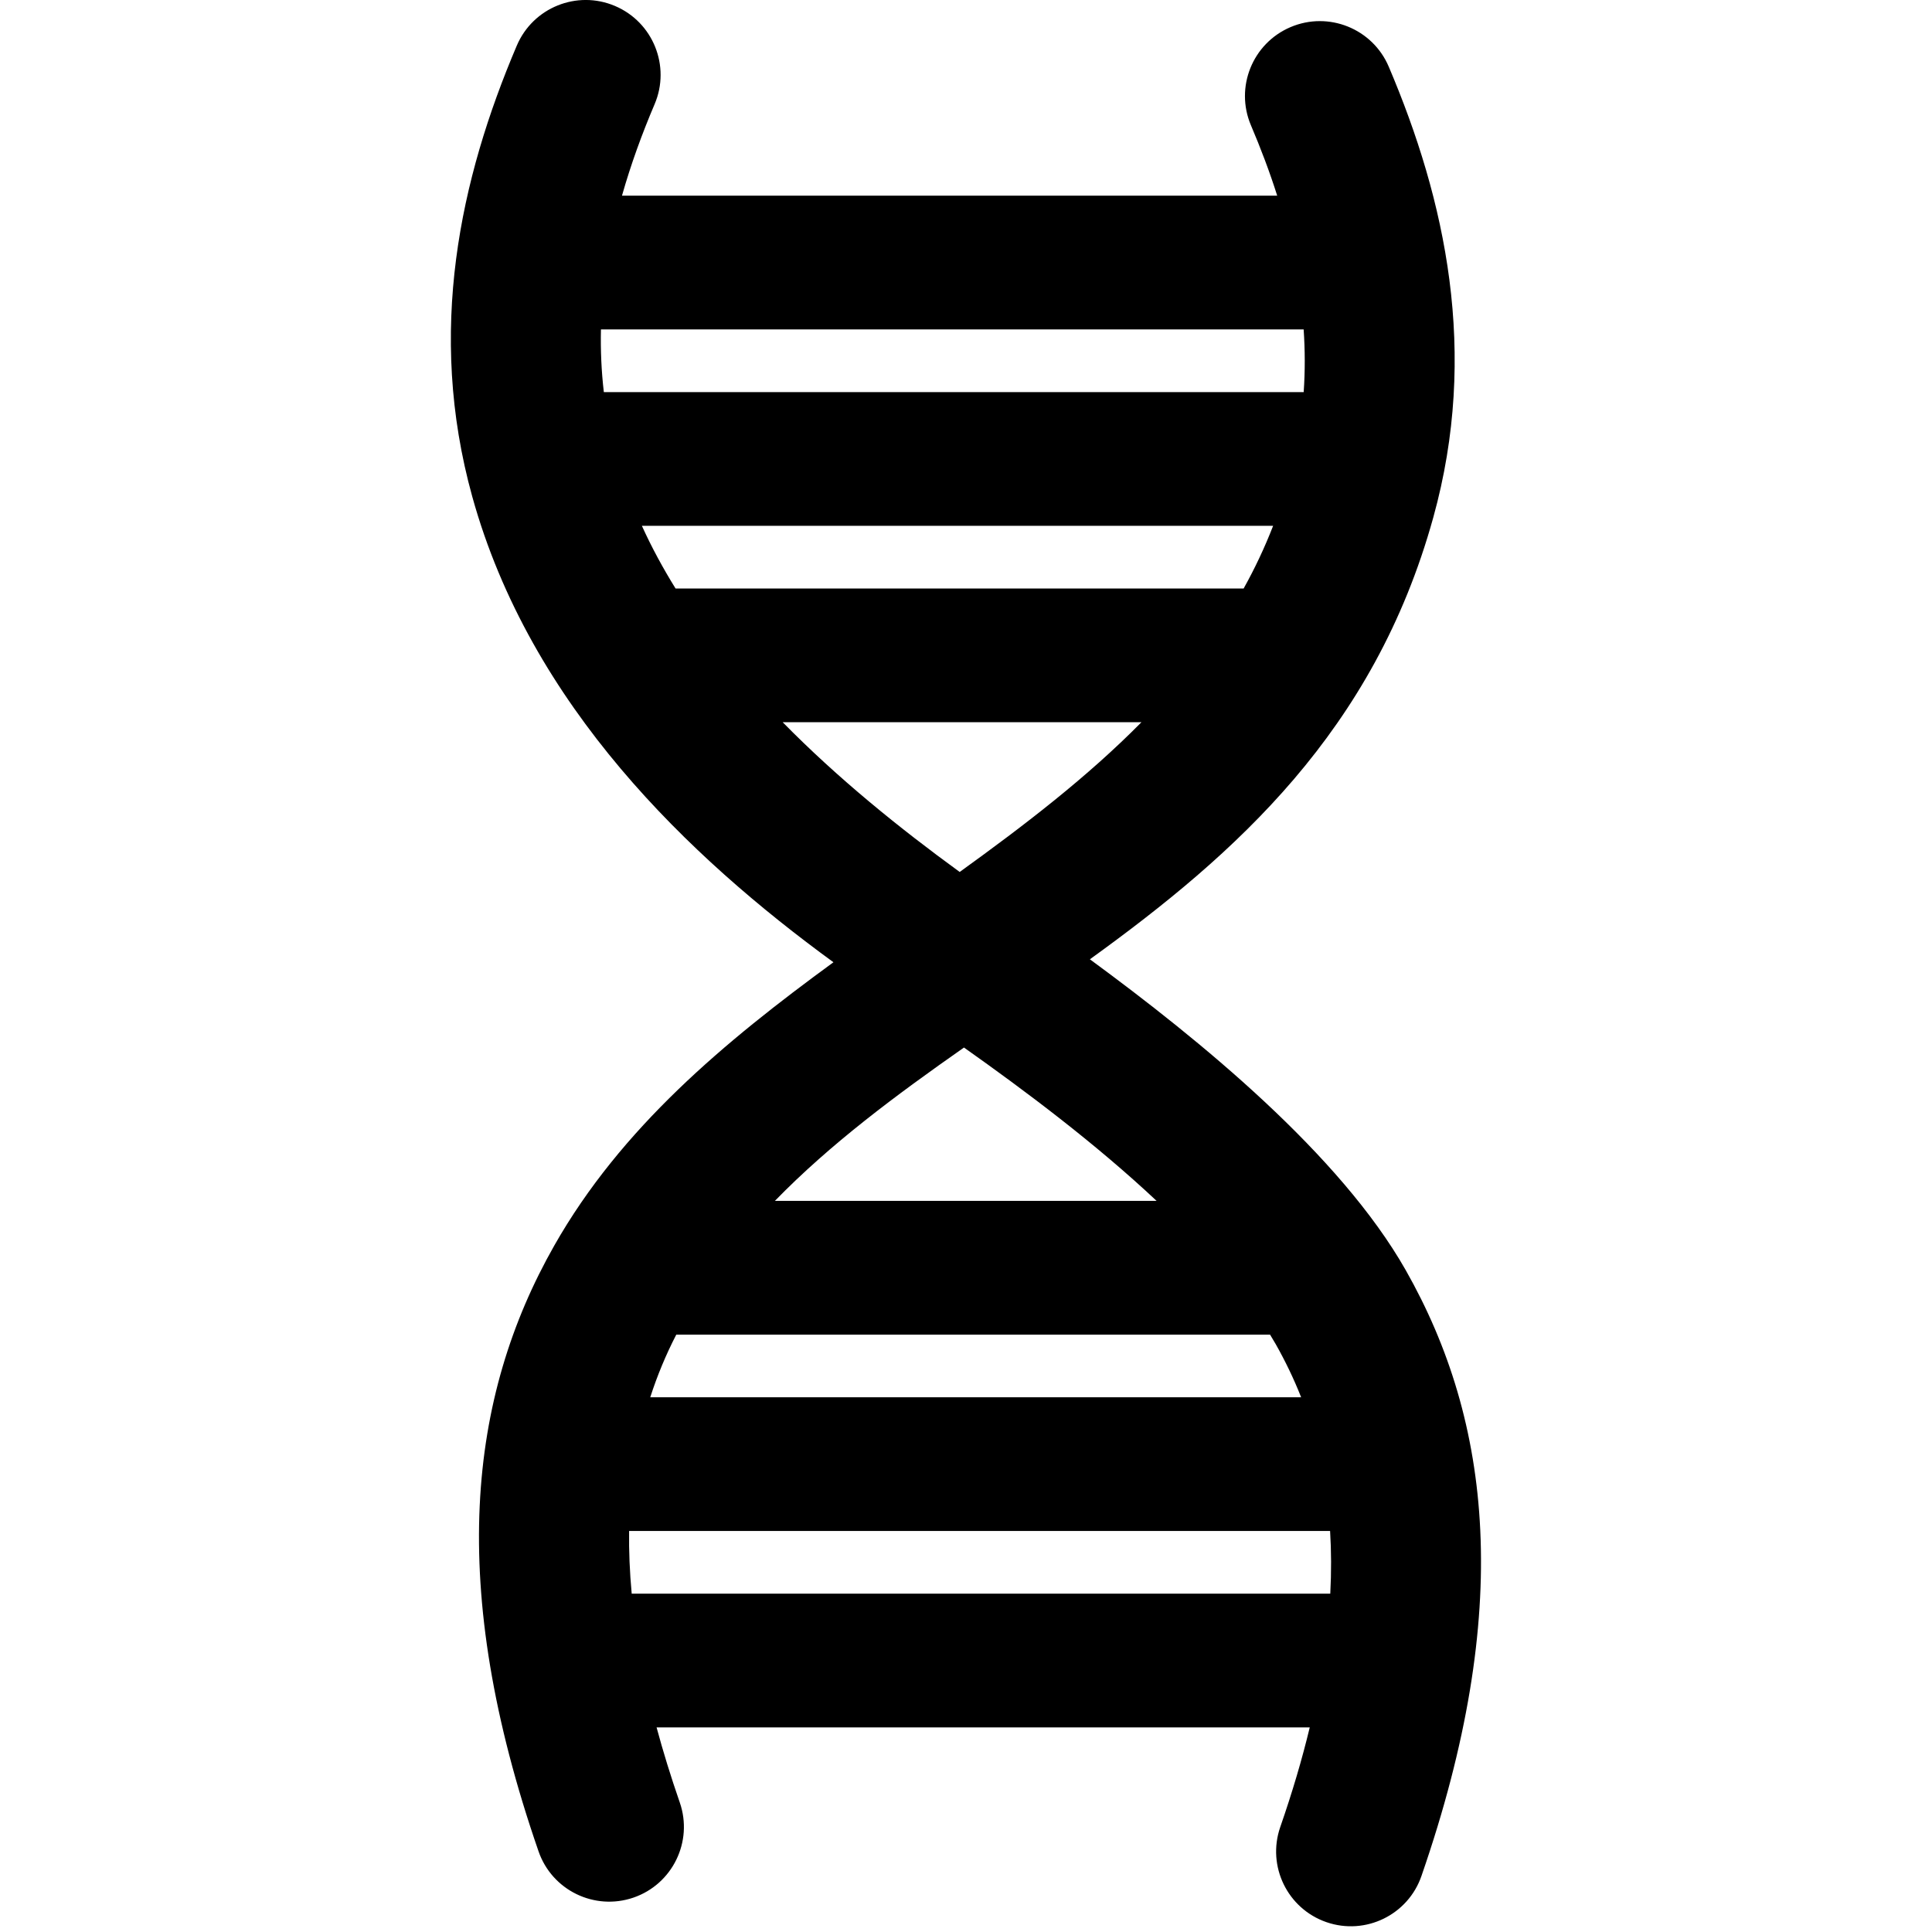
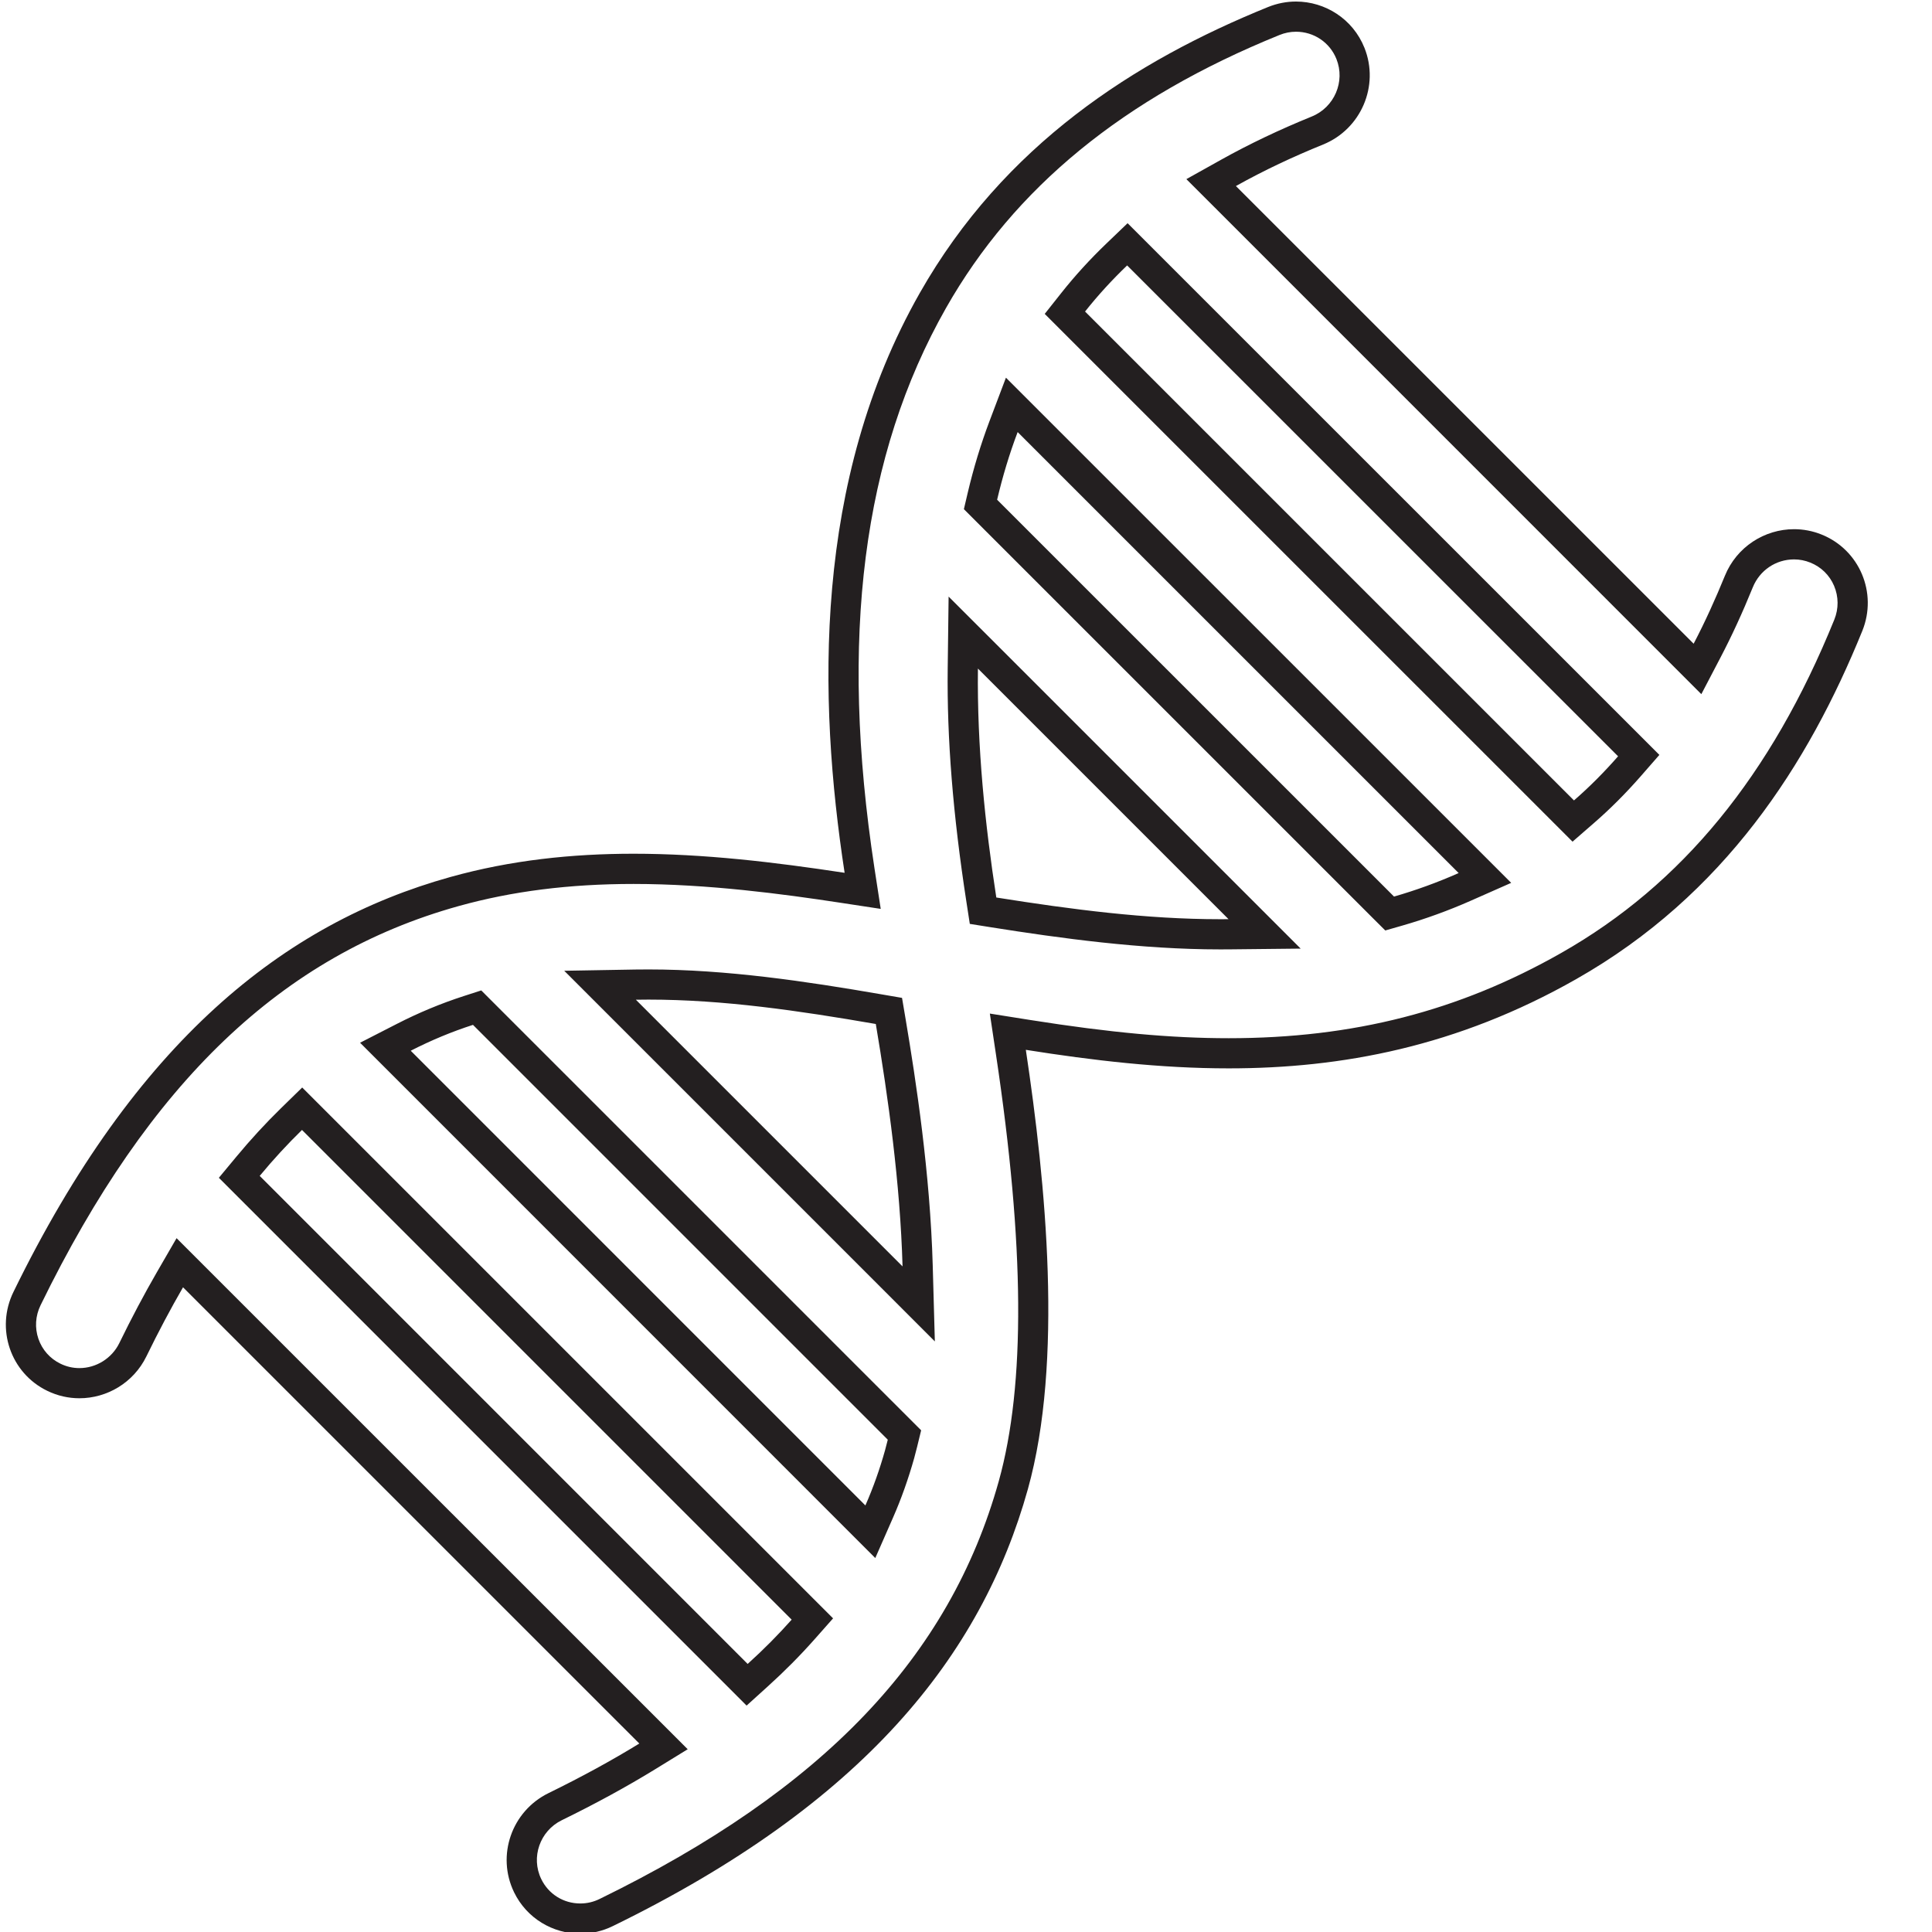
- <svg xmlns="http://www.w3.org/2000/svg" version="1.1" x="0px" y="0px" width="64px" height="64px" viewBox="448 248 64 64" enable-background="new 448 248 64 64" xml:space="preserve">
-   <path d="M473.669,287.781c1.836-1.887,4.006-3.498,6.264-5.08c2.033,1.438,4.358,3.18,6.381,5.08H473.669L473.669,287.781z   M469.54,294.287c0.235-0.729,0.524-1.42,0.863-2.076h19.669c0.064,0.104,0.126,0.209,0.187,0.314  c0.318,0.563,0.601,1.148,0.843,1.762H469.54L469.54,294.287z M468.926,300.793c-0.067-0.721-0.095-1.412-0.086-2.078h23.221  c0.041,0.664,0.044,1.357,0.006,2.078H468.926L468.926,300.793z M473.927,271.924h11.885c-1.788,1.813-3.868,3.408-6.021,4.961  C477.808,275.442,475.756,273.787,473.927,271.924L473.927,271.924z M469.263,265.418h20.911c-0.282,0.727-0.609,1.417-0.977,2.077  h-18.818C469.962,266.823,469.586,266.13,469.263,265.418L469.263,265.418z M467.907,258.913h23.278  c0.047,0.685,0.05,1.377,0.001,2.077h-23.183C467.921,260.291,467.892,259.597,467.907,258.913L467.907,258.913z M494.004,250.209  c-0.536-1.26-1.992-1.847-3.253-1.311c-1.26,0.536-1.848,1.992-1.312,3.253c0.322,0.757,0.618,1.535,0.87,2.331h-21.705  c0.295-1.041,0.665-2.054,1.081-3.031c0.536-1.26-0.051-2.717-1.312-3.253c-1.26-0.536-2.717,0.051-3.253,1.312  c-1.877,4.407-2.993,9.466-1.476,14.94c1.926,6.943,7.197,11.949,11.965,15.426c-3.611,2.637-7.034,5.485-9.248,9.385  c-2.851,5.021-3.562,11.283-0.522,20.064c0.445,1.293,1.854,1.979,3.147,1.535c1.292-0.445,1.979-1.855,1.534-3.146  c-0.299-0.863-0.555-1.693-0.77-2.492h21.637c-0.252,1.047-0.576,2.148-0.979,3.307c-0.444,1.293,0.242,2.701,1.535,3.146  c1.292,0.445,2.702-0.242,3.146-1.535c3.039-8.781,2.328-15.041-0.522-20.064c-2.179-3.838-6.82-7.625-10.463-10.298  c4.842-3.497,9.415-7.567,11.373-14.628C496.997,259.675,495.881,254.618,494.004,250.209z" />
+ <svg xmlns="http://www.w3.org/2000/svg" version="1.1" x="0px" y="0px" width="64px" height="64px" viewBox="0 0 64 64" enable-background="new 0 0 64 64" xml:space="preserve">
+   <g>
+     <path fill="#231F20" d="M42.932,1.051c0.594,0,1.119,0.355,1.339,0.903c0.299,0.747-0.068,1.602-0.818,1.906   c-1.066,0.433-2.076,0.914-2.998,1.429l-1.155,0.645l0.936,0.935l15.161,15.163l0.962,0.963l0.631-1.207   c0.376-0.718,0.727-1.48,1.075-2.335c0.228-0.56,0.763-0.922,1.365-0.922c0.184,0,0.364,0.035,0.538,0.105   c0.357,0.143,0.638,0.416,0.788,0.77c0.152,0.358,0.155,0.756,0.008,1.12c-2.093,5.164-5.052,8.775-9.045,11.041   c-3.392,1.928-6.893,2.825-11.018,2.825c-1.907,0-3.932-0.186-6.563-0.602l-1.348-0.214l0.202,1.35   c0.951,6.325,0.981,10.948,0.095,14.135c-1.63,5.837-5.831,10.235-13.223,13.844c-0.203,0.1-0.418,0.15-0.641,0.15   c-0.557,0-1.053-0.31-1.294-0.81c-0.349-0.719-0.044-1.593,0.679-1.947c1.115-0.545,2.155-1.112,3.093-1.688l1.08-0.664   l-0.896-0.896L6.77,41.937l-0.921-0.921l-0.652,1.127c-0.424,0.734-0.844,1.526-1.246,2.352c-0.246,0.501-0.764,0.825-1.321,0.825   c-0.218,0-0.429-0.049-0.628-0.146c-0.345-0.168-0.604-0.46-0.729-0.822c-0.126-0.367-0.101-0.764,0.072-1.117   c3.609-7.393,8.008-11.593,13.844-13.219c1.773-0.494,3.67-0.734,5.799-0.734c2.456,0,4.946,0.332,6.841,0.621l1.346,0.205   l-0.207-1.345c-1.168-7.623-0.393-13.694,2.37-18.56c2.267-3.991,5.879-6.948,11.043-9.042C42.559,1.088,42.743,1.051,42.932,1.051   L42.932,1.051 M52.092,27.881l0.703-0.611c0.542-0.47,1.066-0.995,1.559-1.559l0.615-0.704l-0.661-0.661L38.045,8.086l-0.692-0.692   l-0.707,0.678c-0.54,0.518-1.039,1.065-1.485,1.628l-0.553,0.698l0.63,0.63l16.195,16.194L52.092,27.881 M45.889,30.823   l0.565-0.162c0.765-0.22,1.529-0.497,2.271-0.825l1.335-0.59l-1.032-1.032L34.418,13.606l-1.095-1.095l-0.548,1.449   c-0.283,0.75-0.525,1.545-0.718,2.365l-0.127,0.542l0.394,0.394l13.147,13.146L45.889,30.823 M40.41,31.45l0.298-0.001l2.378-0.025   l-1.682-1.682l-8.302-8.302l-1.678-1.677l-0.03,2.372c-0.029,2.327,0.174,4.862,0.621,7.75l0.111,0.72l0.72,0.115   C35.123,31.081,37.802,31.45,40.41,31.45 M30.968,44.436l-0.07-2.513c-0.085-3.046-0.554-6.12-0.899-8.168l-0.118-0.699   l-0.698-0.12c-2.47-0.427-5.113-0.822-7.699-0.822c-0.146,0-0.291,0.001-0.437,0.003l-2.356,0.041l1.667,1.667l8.834,8.834   L30.968,44.436 M28.995,51.612l0.588-1.34c0.272-0.619,0.506-1.279,0.7-1.967c0.034-0.125,0.067-0.252,0.098-0.378l0.133-0.546   l-0.397-0.397L16.375,33.242l-0.433-0.433l-0.582,0.188c-0.751,0.243-1.495,0.552-2.21,0.919l-1.222,0.626l0.971,0.971   L27.96,50.577L28.995,51.612 M24.732,56.5l0.705-0.638c0.552-0.499,1.069-1.02,1.536-1.547l0.624-0.705l-0.666-0.665L10.71,36.724   l-0.699-0.699l-0.707,0.69c-0.505,0.494-1.001,1.032-1.472,1.6l-0.582,0.701l0.645,0.645L24.06,55.827L24.732,56.5 M42.932,0.051   c-0.309,0-0.623,0.059-0.927,0.182c-4.411,1.788-8.749,4.566-11.537,9.475c-3.536,6.227-3.374,13.43-2.489,19.205   c-2.332-0.355-4.668-0.632-6.992-0.632c-2.037,0-4.064,0.212-6.068,0.771C9.396,30.591,4.497,34.498,0.446,42.796   c-0.598,1.221-0.097,2.688,1.12,3.277c0.343,0.167,0.706,0.246,1.064,0.246c0.912,0,1.791-0.511,2.219-1.386   c0.397-0.814,0.802-1.578,1.214-2.29l15.115,15.114c-0.913,0.561-1.914,1.107-3.009,1.643c-1.221,0.599-1.73,2.067-1.14,3.283   c0.42,0.867,1.288,1.372,2.194,1.372c0.363,0,0.733-0.081,1.082-0.253c8.298-4.051,12.203-8.95,13.745-14.473   c1.176-4.222,0.597-10.127-0.068-14.552c2.207,0.35,4.446,0.614,6.719,0.614c3.74,0,7.573-0.717,11.512-2.956   c4.913-2.788,7.689-7.124,9.478-11.535c0.511-1.26-0.092-2.69-1.352-3.194c-0.298-0.12-0.605-0.176-0.909-0.176   c-0.976,0-1.902,0.585-2.292,1.547c-0.309,0.757-0.649,1.511-1.034,2.247L40.941,6.163c0.939-0.525,1.909-0.979,2.887-1.375   c1.259-0.511,1.874-1.946,1.371-3.204C44.817,0.63,43.901,0.052,42.932,0.051L42.932,0.051z M52.14,26.515L35.944,10.32   c0.436-0.55,0.903-1.057,1.394-1.527l16.263,16.26C53.151,25.567,52.667,26.057,52.14,26.515L52.14,26.515z M46.179,29.7   L33.031,16.554c0.18-0.764,0.405-1.515,0.68-2.241L48.32,28.921C47.611,29.235,46.898,29.493,46.179,29.7L46.179,29.7z    M40.41,30.45c-2.431,0-4.909-0.322-7.406-0.719c-0.371-2.4-0.641-4.997-0.609-7.584l8.302,8.302   C40.602,30.45,40.506,30.45,40.41,30.45L40.41,30.45z M29.898,41.951l-8.834-8.834c0.14-0.002,0.28-0.004,0.419-0.004   c2.474,0,4.983,0.367,7.529,0.808C29.422,36.352,29.821,39.2,29.898,41.951L29.898,41.951z M28.667,49.87L13.606,34.807   c0.676-0.347,1.365-0.632,2.062-0.857l13.741,13.742c-0.028,0.116-0.059,0.234-0.091,0.351C29.145,48.66,28.931,49.27,28.667,49.87   L28.667,49.87z M24.767,55.12L8.603,38.953c0.459-0.554,0.926-1.059,1.401-1.522l16.221,16.222   C25.785,54.148,25.301,54.638,24.767,55.12L24.767,55.12z" />
+   </g>
</svg>
